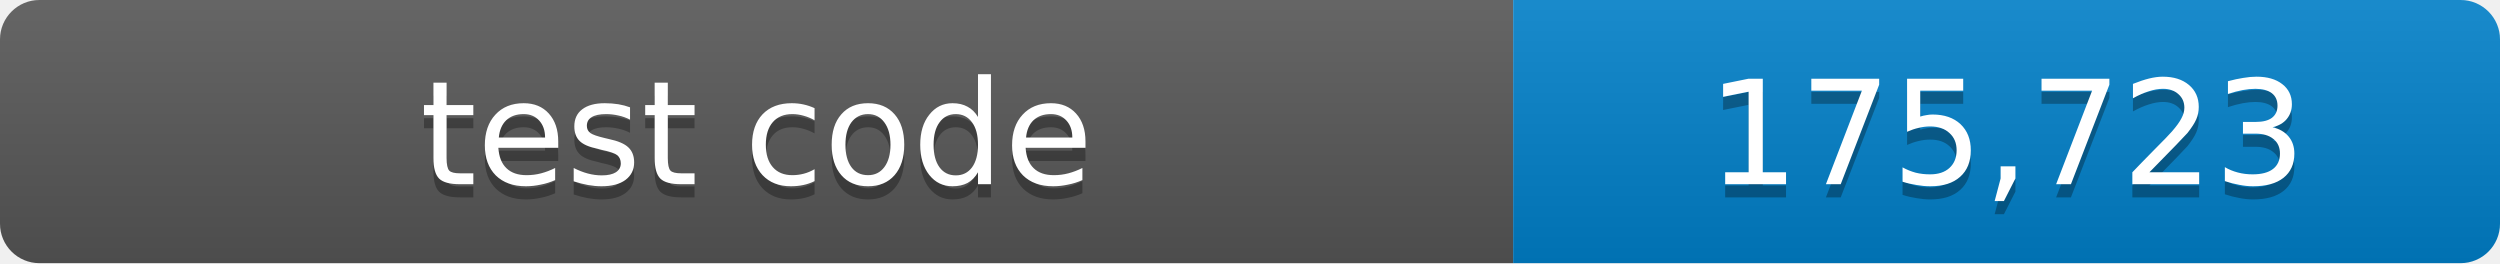
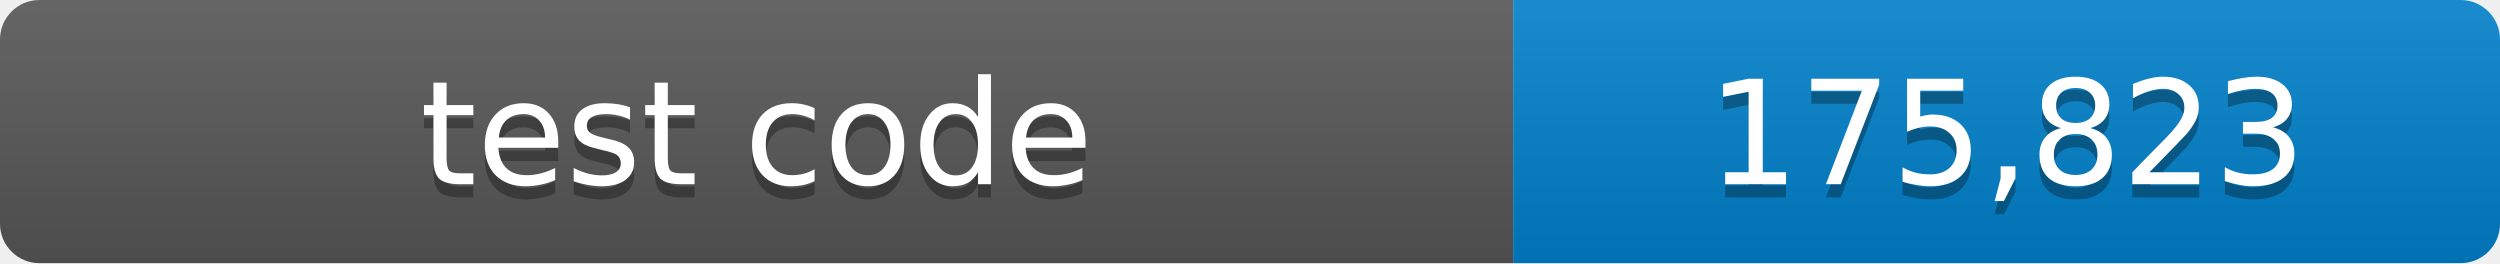
- <svg xmlns="http://www.w3.org/2000/svg" width="190" height="20" role="img" aria-label="test code: 175,723 lines">
+ <svg xmlns="http://www.w3.org/2000/svg" width="190" height="20" role="img" aria-label="test code: 175,823 lines">
  <linearGradient id="shade" x2="0" y2="100%">
    <stop offset="0" stop-color="#fff" stop-opacity=".1" />
    <stop offset="1" stop-opacity=".1" />
  </linearGradient>
  <clipPath id="round">
    <rect width="190" height="20" rx="3" />
  </clipPath>
  <g clip-path="url(#round)">
    <path fill="#555" d="M0 0h115v20H0z" />
    <path fill="#007ec6" d="M115 0h75v20h-75z" />
    <path fill="url(#shade)" d="M0 0h190v20H0z" />
  </g>
  <g fill="#fff" text-anchor="middle" font-family="Verdana,Geneva,DejaVu Sans,sans-serif" font-size="11">
    <text x="57.5" y="15" fill="#010101" fill-opacity=".3">test code</text>
    <text x="57.5" y="14">test code</text>
-     <text x="152.5" y="15" fill="#010101" fill-opacity=".3">175,723</text>
-     <text x="152.5" y="14">175,723</text>
+     <text x="152.5" y="15" fill="#010101" fill-opacity=".3">175,823</text>
+     <text x="152.5" y="14">175,823</text>
  </g>
</svg>
